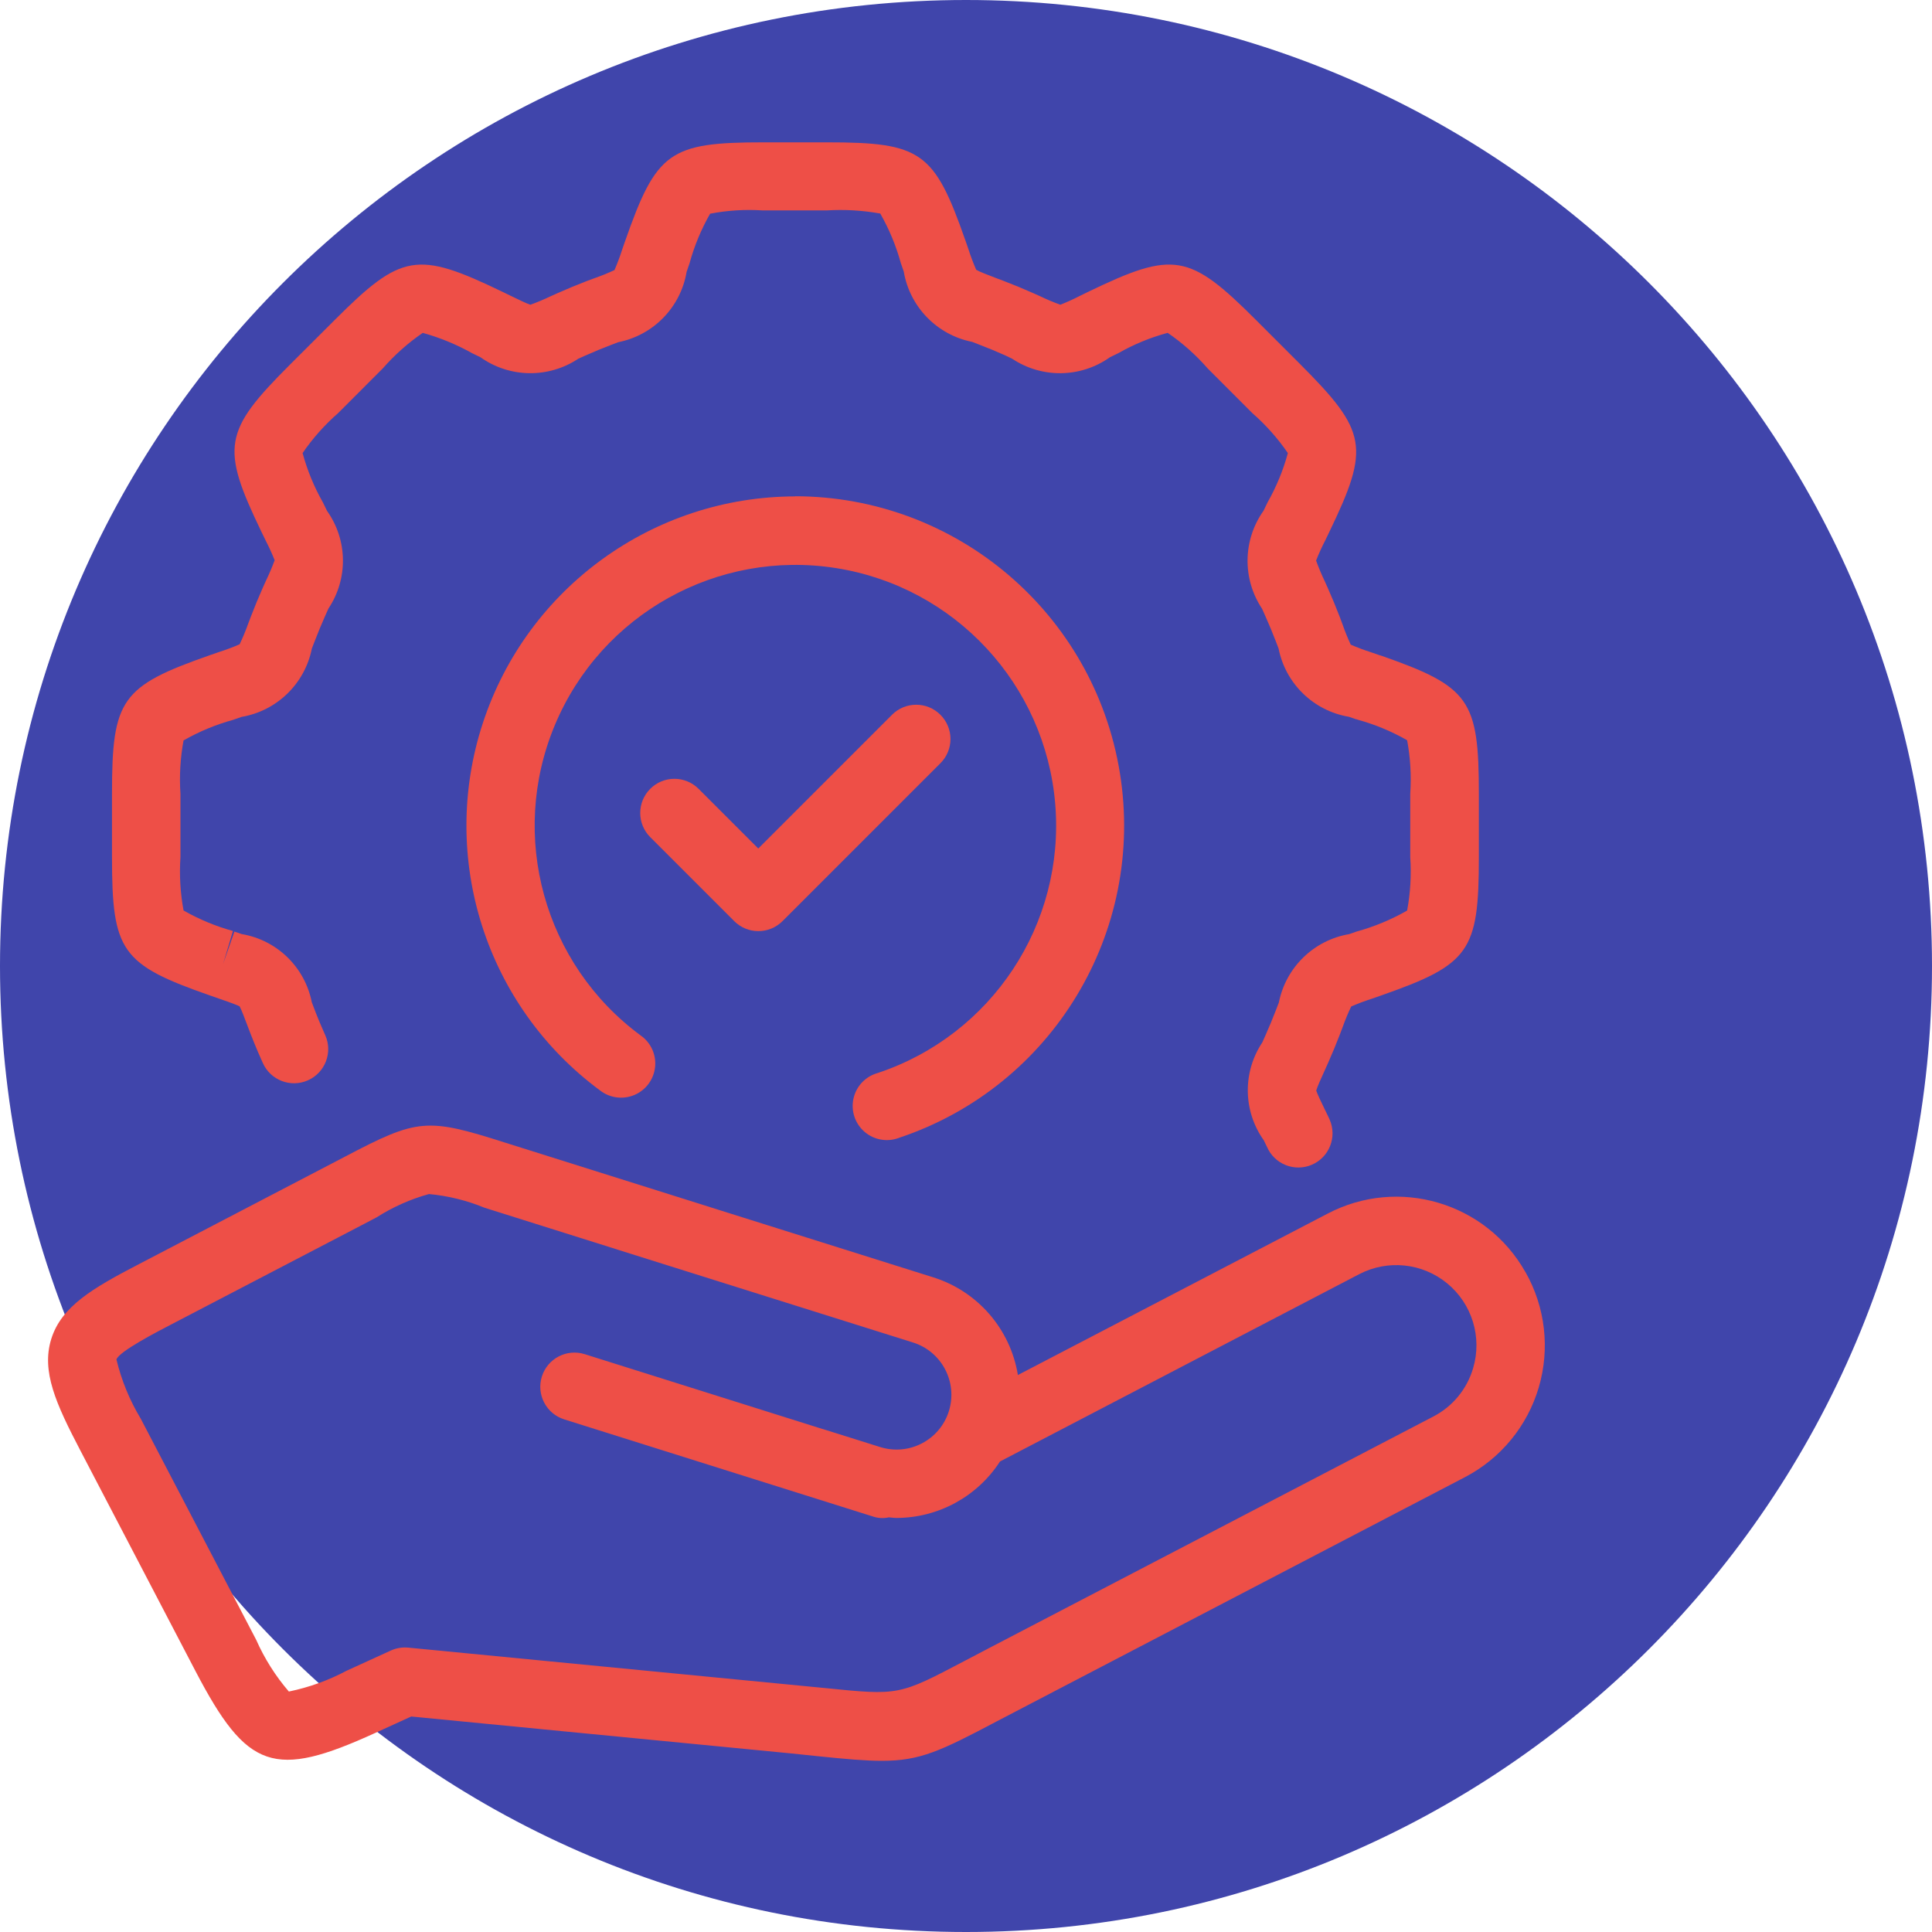
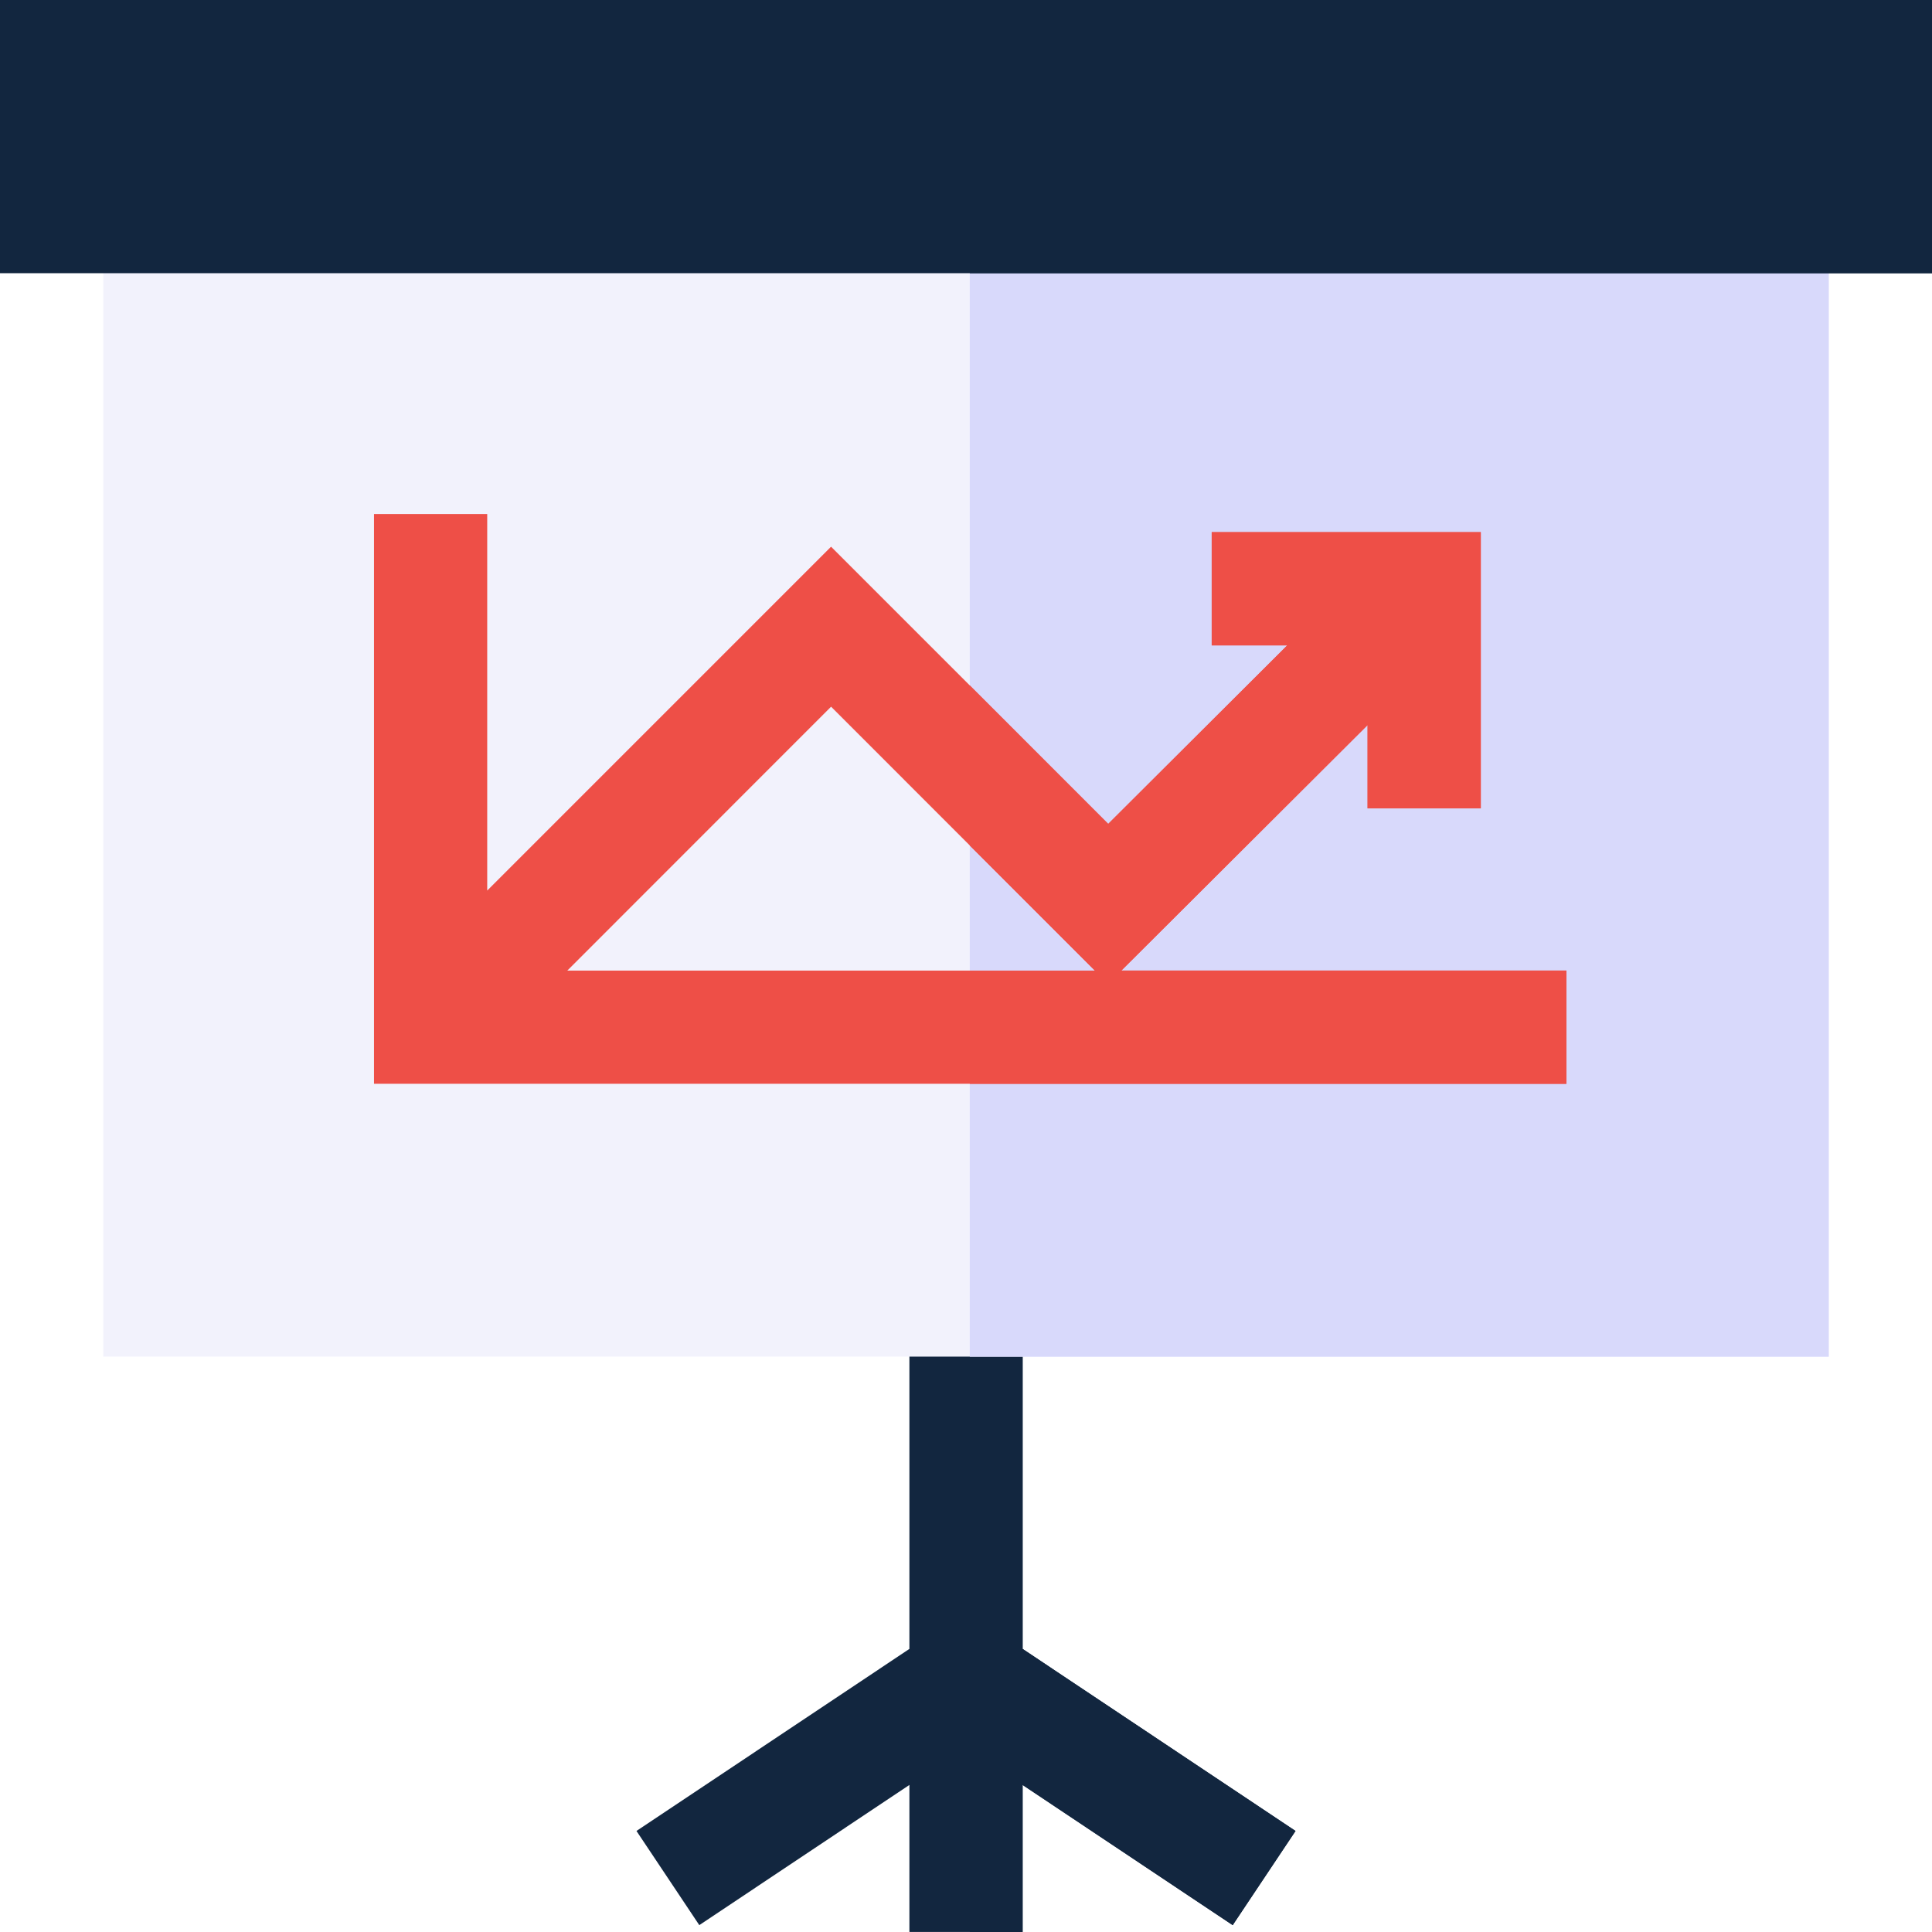
- <svg xmlns="http://www.w3.org/2000/svg" width="68.656" height="68.656" viewBox="0 0 68.656 68.656">
-   <g id="Grupo_1101005" data-name="Grupo 1101005" transform="translate(-1118.394 -3322.022)">
-     <circle id="Elipse_11528" data-name="Elipse 11528" cx="34.328" cy="34.328" r="34.328" transform="translate(1118.394 3322.022)" fill="#4045ab" />
-     <g id="Grupo_1103086" data-name="Grupo 1103086" transform="translate(1110.773 3322.28)">
-       <path id="Trazado_913300" data-name="Trazado 913300" d="M61.826,81.929a5.265,5.265,0,0,0-7.033-2.069l-11,5.732a4.376,4.376,0,0,0-3-3.469l-7.87-2.475c-.005,0-.01,0-.016-.006l-7.332-2.307c-2.79-.89-3.109-.862-5.7.5l-7.318,3.817c-1.645.855-2.751,1.5-3.113,2.655s.171,2.314,1.028,3.958l4.1,7.856c1.833,3.507,2.788,3.833,6.386,2.189l1.277-.583,13.5,1.312.96.1c.978.1,1.681.163,2.267.163,1.349,0,2.071-.34,4.075-1.4l16.639-8.678a5.282,5.282,0,0,0,2.152-7.295Zm-1.856,3.42a2.825,2.825,0,0,1-1.418,1.72L42.76,95.3l-.856.449c-2.34,1.232-2.34,1.232-4.967.967l-14.8-1.436a1.222,1.222,0,0,0-.622.1l-1.574.719a7.67,7.67,0,0,1-2.055.741A7.427,7.427,0,0,1,16.724,95l-4.1-7.854a7.435,7.435,0,0,1-.865-2.106c.085-.282,1.466-.995,1.918-1.23l6.769-3.528.562-.295a6.847,6.847,0,0,1,1.857-.826,6.838,6.838,0,0,1,1.973.486l4.712,1.483.015.006,10.5,3.3A1.946,1.946,0,0,1,38.9,88.152l-1.2-.377-.839-.263h-.006L28.4,84.851a1.214,1.214,0,1,0-.729,2.317l9.055,2.849,1.907.6a1.045,1.045,0,0,0,.574.033c.09.006.181.021.272.021a4.393,4.393,0,0,0,3.678-2.006l12.762-6.655a2.85,2.85,0,0,1,4.052,3.336Z" transform="translate(0 -36.987)" fill="#ee4f47" />
-       <g id="Grupo_1103085" data-name="Grupo 1103085" transform="translate(11.608 4.8)">
-         <path id="Trazado_913301" data-name="Trazado 913301" d="M59.077,23.034l-.033-.012-.015-.005-.268-.093a7.7,7.7,0,0,1-.729-.273,7.571,7.571,0,0,1-.291-.718l-.1-.268q-.2-.521-.425-1.027l-.116-.258a7.776,7.776,0,0,1-.3-.718,7.665,7.665,0,0,1,.322-.71l.122-.252.006-.013.016-.034c1.457-3.021,1.36-3.577-1.045-5.983l-1.555-1.555c-2.373-2.373-2.929-2.466-5.95-1.01l-.3.146a7.6,7.6,0,0,1-.705.32,7.668,7.668,0,0,1-.713-.3l-.264-.118q-.506-.225-1.026-.424l-.265-.1c-.3-.114-.61-.232-.722-.3a7.8,7.8,0,0,1-.276-.733l-.086-.249-.022-.063C43.231,5.128,42.772,4.8,39.416,4.8H37.171c-3.352,0-3.813.327-4.936,3.539l-.01.028-.084.243a7.775,7.775,0,0,1-.273.729,7.544,7.544,0,0,1-.717.291l-.27.1q-.519.2-1.026.425l-.259.116a7.666,7.666,0,0,1-.717.3c-.123-.037-.421-.182-.71-.322l-.251-.122-.019-.009-.026-.013c-3.023-1.457-3.578-1.36-5.95,1.01L20.335,12.7c-2.372,2.372-2.466,2.927-1.009,5.95l.146.3a7.7,7.7,0,0,1,.319.7,7.654,7.654,0,0,1-.3.709l-.118.262q-.226.508-.426,1.03l-.1.264a7.75,7.75,0,0,1-.3.722,7.672,7.672,0,0,1-.732.275l-.312.108c-3.166,1.107-3.492,1.567-3.492,4.921V30.2c0,3.354.326,3.814,3.493,4.921.437.151.9.309,1.041.382.135.239.367,1,.8,1.955l.026.058a1.214,1.214,0,1,0,2.219-.986l-.028-.063c-.291-.655-.365-.893-.451-1.109a3.054,3.054,0,0,0-2.49-2.422l-.26-.09-.4,1.146.348-1.166a7.606,7.606,0,0,1-1.755-.729,7.611,7.611,0,0,1-.11-1.9V27.954a7.606,7.606,0,0,1,.11-1.9,7.583,7.583,0,0,1,1.754-.729l.306-.107a3.073,3.073,0,0,0,2.5-2.432l.1-.257q.176-.461.376-.909l.114-.255a3.057,3.057,0,0,0-.051-3.467l-.121-.249-.024-.049a7.574,7.574,0,0,1-.724-1.758,7.558,7.558,0,0,1,1.263-1.42l1.587-1.588a7.575,7.575,0,0,1,1.42-1.263,7.874,7.874,0,0,1,1.757.724l.044.021.017.008.229.111a3.069,3.069,0,0,0,3.481.054l.253-.113q.448-.2.907-.375l.263-.1a3.066,3.066,0,0,0,2.426-2.5l.09-.261.016-.049a7.578,7.578,0,0,1,.729-1.755,7.348,7.348,0,0,1,1.863-.117h2.283a8.033,8.033,0,0,1,1.9.111,7.593,7.593,0,0,1,.729,1.755l.106.306a3.073,3.073,0,0,0,2.431,2.5l.258.1q.459.176.905.375L46,12.49a3.062,3.062,0,0,0,3.474-.053l.295-.143a7.469,7.469,0,0,1,1.757-.724,7.559,7.559,0,0,1,1.42,1.263L54.5,14.388l.034.034a7.586,7.586,0,0,1,1.263,1.42,7.556,7.556,0,0,1-.724,1.757l-.021.045-.005.011-.114.236a3.071,3.071,0,0,0-.053,3.483l.113.253q.2.446.374.9l.1.261a3.065,3.065,0,0,0,2.5,2.426l.25.087.014,0,.049.017a7.578,7.578,0,0,1,1.755.729,7.573,7.573,0,0,1,.111,1.9V30.2a7.572,7.572,0,0,1-.111,1.9,7.8,7.8,0,0,1-1.8.747l-.015.005-.243.085a3.072,3.072,0,0,0-2.5,2.431l-.1.259q-.176.458-.375.905l-.115.257a3.062,3.062,0,0,0,.054,3.474l.115.237a1.214,1.214,0,0,0,2.228-.966c-.011-.025-.022-.051-.034-.076l-.124-.256c-.139-.287-.283-.583-.321-.706.034-.124.168-.423.3-.712l.118-.263q.225-.506.425-1.026l.1-.265a7.663,7.663,0,0,1,.3-.722,7.808,7.808,0,0,1,.733-.275l.264-.092.046-.017c3.167-1.107,3.493-1.567,3.493-4.921V27.955c0-3.354-.326-3.814-3.493-4.921Z" transform="translate(-14.018 -4.8)" fill="#ee4f47" />
-         <path id="Trazado_913302" data-name="Trazado 913302" d="M51.612,30.7a11.7,11.7,0,0,0-6.938,21.112,1.215,1.215,0,1,0,1.442-1.955,9.265,9.265,0,1,1,8.425,1.333,1.214,1.214,0,1,0,.767,2.3,11.7,11.7,0,0,0-3.7-22.795Z" transform="translate(-27.335 -18.118)" fill="#ee4f47" />
-         <path id="Trazado_913303" data-name="Trazado 913303" d="M63.308,46.3a1.214,1.214,0,0,0-1.717,0l-4.754,4.754-2.123-2.123A1.214,1.214,0,1,0,53,50.652l2.982,2.982a1.214,1.214,0,0,0,1.717,0l5.613-5.613A1.214,1.214,0,0,0,63.308,46.3Z" transform="translate(-33.878 -25.959)" fill="#ee4f47" />
-       </g>
-     </g>
-   </g>
+ <svg xmlns="http://www.w3.org/2000/svg" id="Grupo_1103441" data-name="Grupo 1103441" width="95.094" height="95.094" viewBox="0 0 95.094 95.094">
+   <path id="Trazado_913607" data-name="Trazado 913607" d="M201.114,370.675l-13.433-8.961V344.547h-5.572v17.167l-13.433,8.961,3.092,4.635,10.341-6.9v7.236h5.572v-7.236l10.341,6.9Z" transform="translate(-137.348 -280.554)" fill="#12263f" />
+   <path id="Trazado_913608" data-name="Trazado 913608" d="M259.6,361.714V344.547H257v31.1h2.6v-7.236l10.341,6.9,3.092-4.635Z" transform="translate(-209.267 -280.554)" fill="#12263f" />
+   <path id="Trazado_913609" data-name="Trazado 913609" d="M112.3,116.1H27.367V60.577H112.3Z" transform="translate(-22.284 -49.326)" fill="#f2f2fc" />
+   <rect id="Rectángulo_404218" data-name="Rectángulo 404218" width="42.278" height="55.528" transform="translate(47.733 11.251)" fill="#d8d9fb" />
+   <path id="Trazado_913610" data-name="Trazado 913610" d="M135.9,158.689l12.119-12.083v4.1h5.572V137.109H140.348v5.572h3.718l-8.812,8.786-13.642-13.642L104.688,154.75V136.216H99.116v28.045h58.691v-5.572Zm-1.3,0h-25.97L121.613,145.7Z" transform="translate(-80.707 -110.916)" fill="#ee4f47" />
+   <path id="Trazado_913611" data-name="Trazado 913611" d="M264.462,162.6l12.119-12.083v4.1h5.572V141.024H268.908V146.6h3.718l-8.812,8.786L257,148.567v7.88l6.158,6.158H257v5.572h29.367V162.6Z" transform="translate(-209.267 -114.831)" fill="#ee4f47" />
+   <path id="Trazado_913612" data-name="Trazado 913612" d="M95.094,13.447H0V0H95.094Z" fill="#12263f" />
+   <rect id="Rectángulo_404219" data-name="Rectángulo 404219" width="47.361" height="13.447" transform="translate(47.733)" fill="#12263f" />
</svg>
